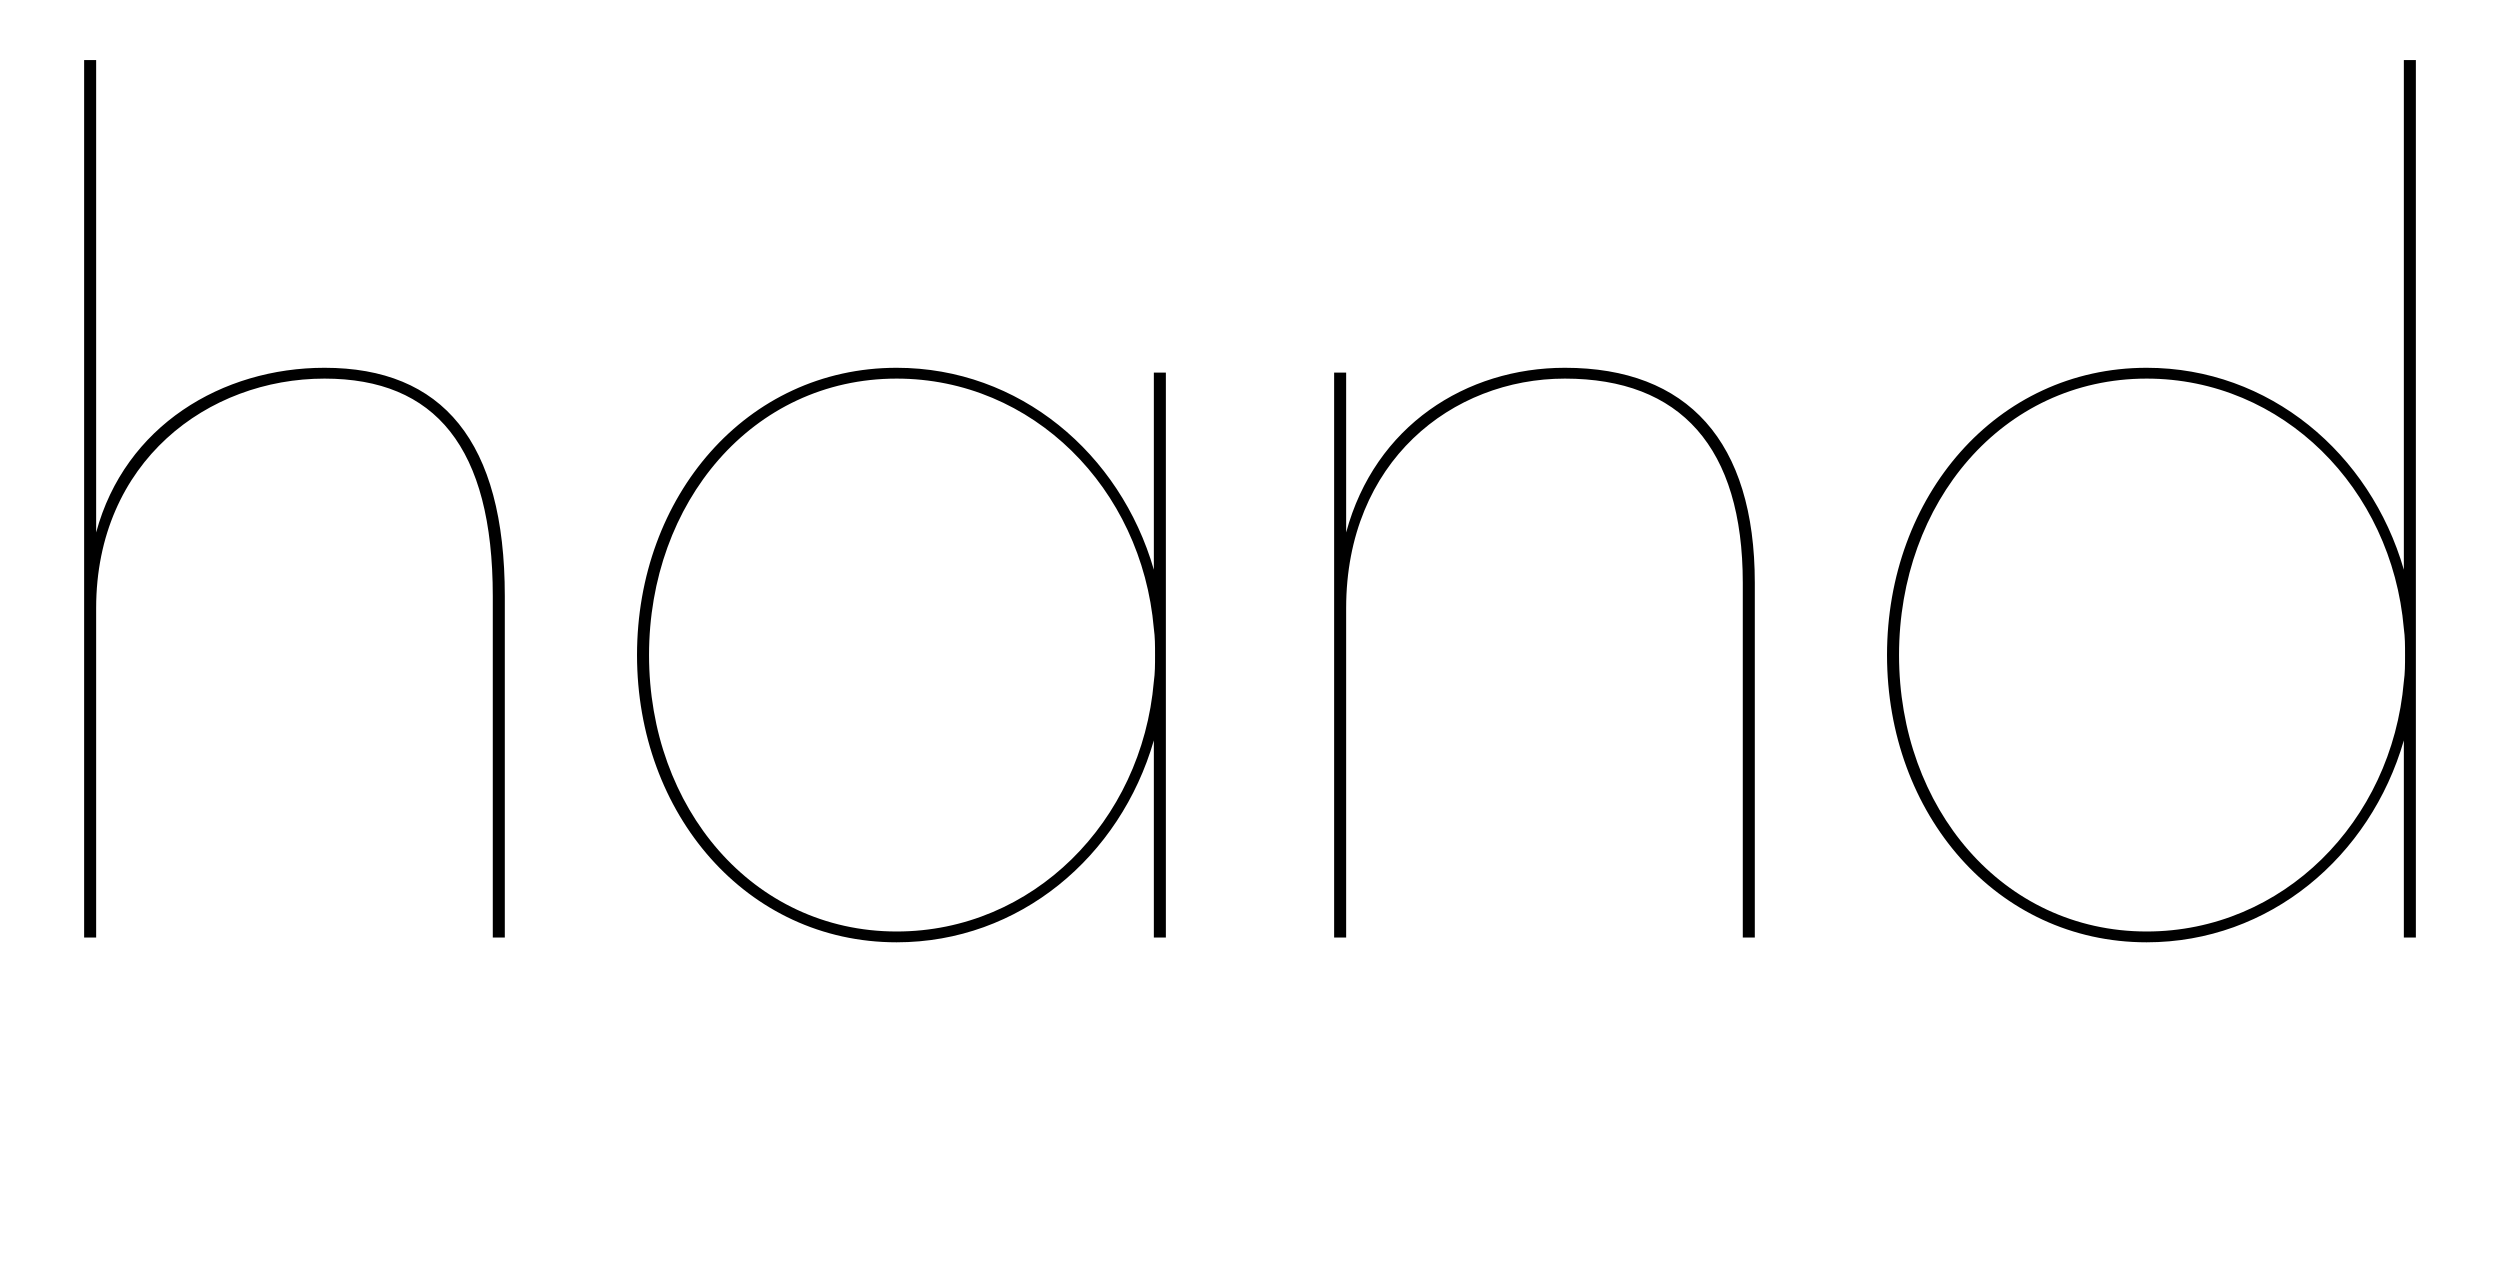
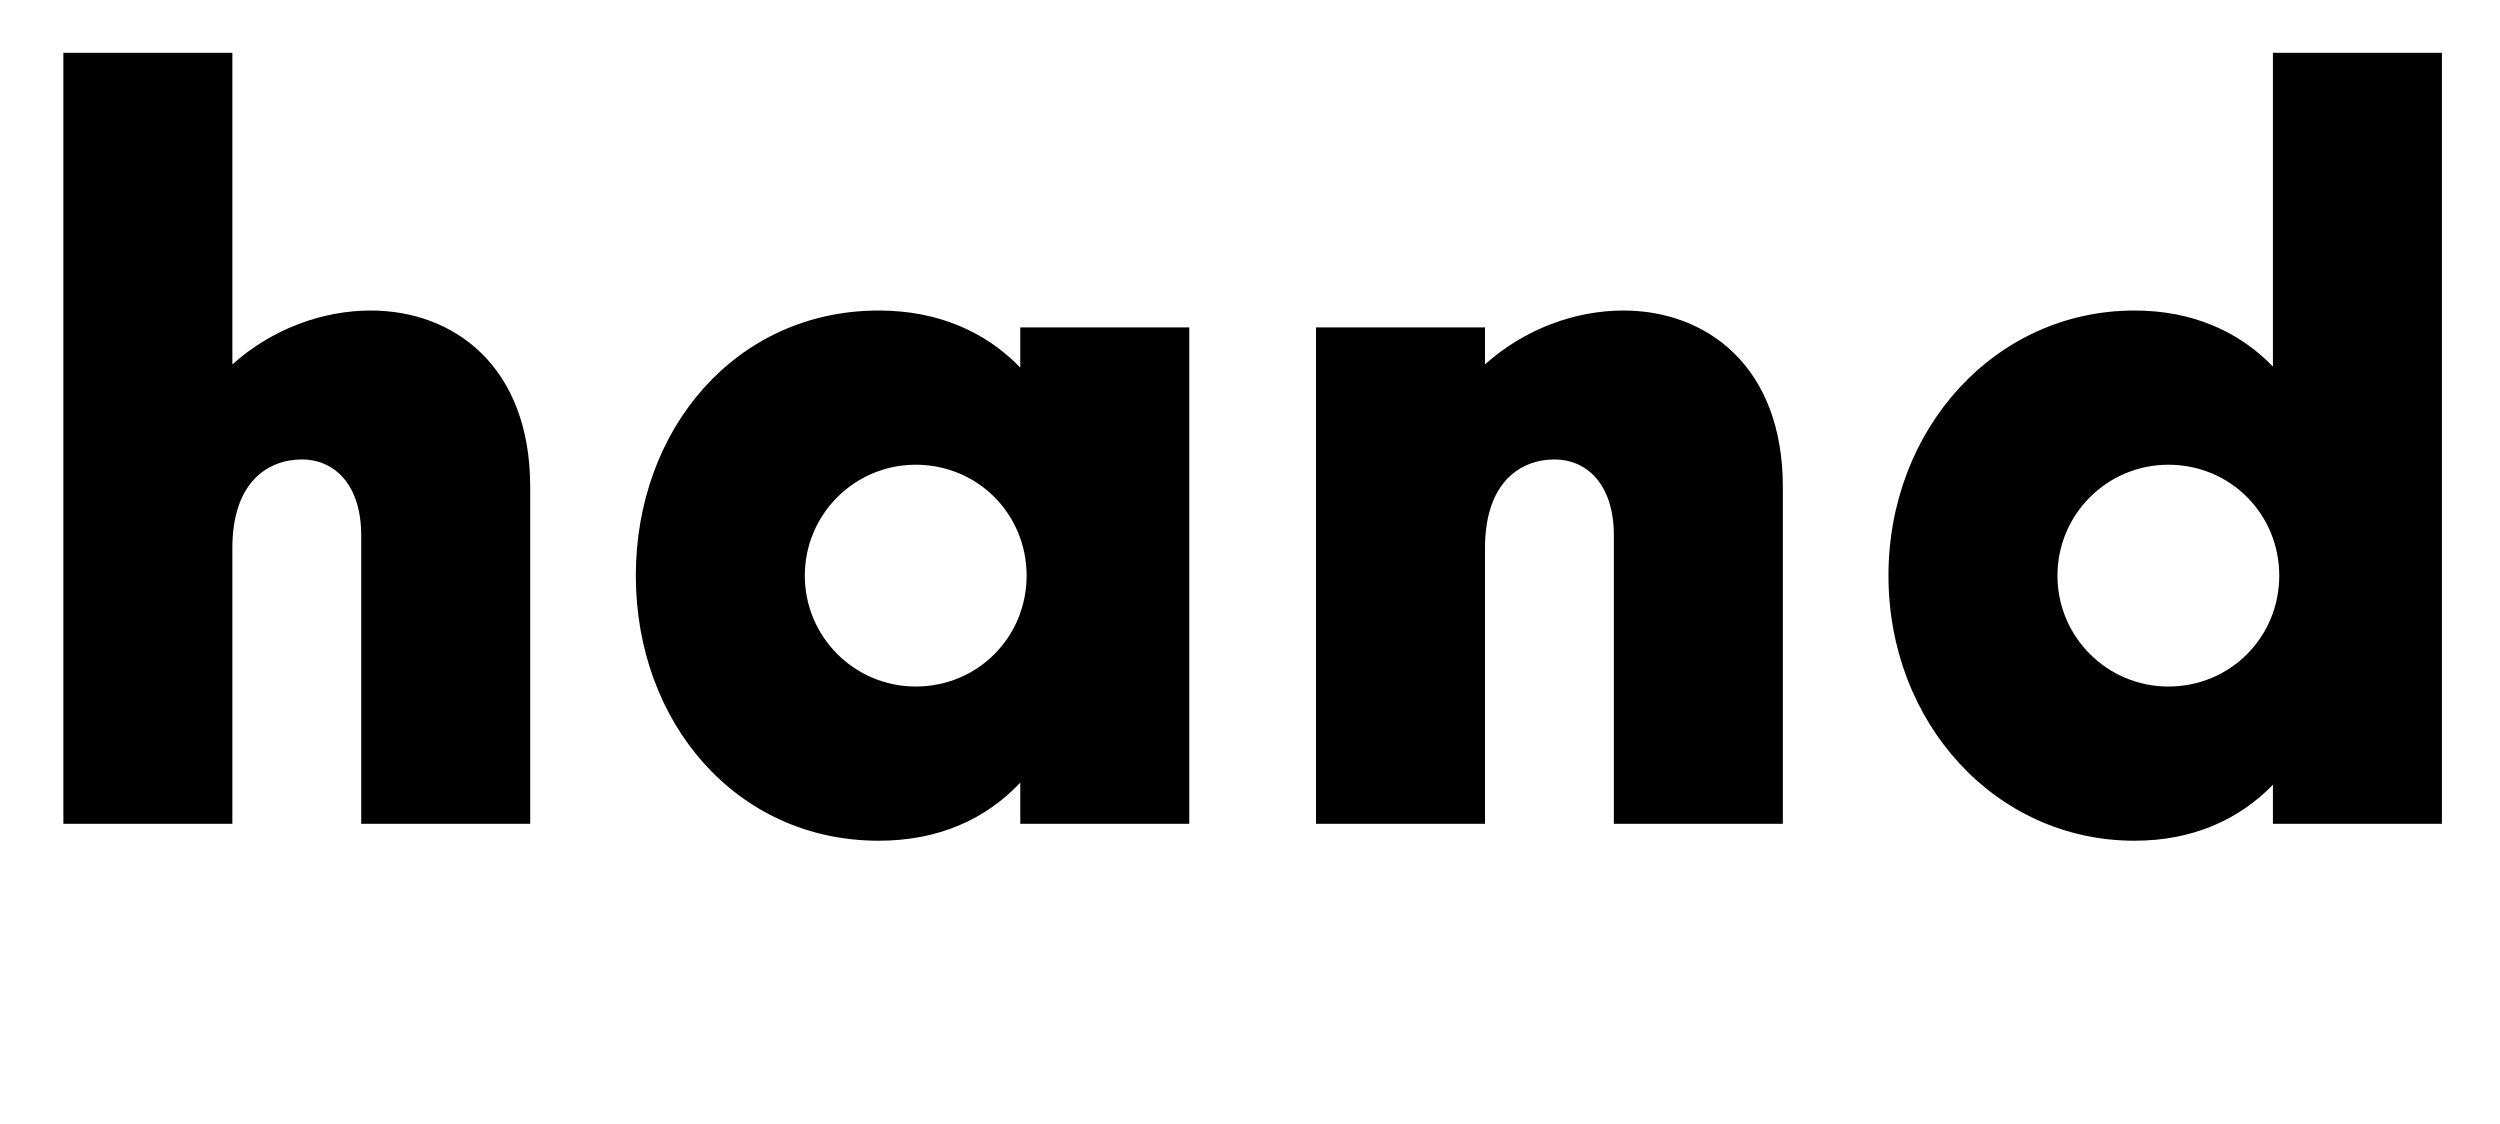
- <svg xmlns="http://www.w3.org/2000/svg" width="2080" height="1064.002">
-   <path d="M70 780.002h10v-274c0-122 93-191 190-191 92 0 140 57 140 181v284h10v-284c0-129-52-190-150-190-85 0-166 48-190 137v-393H70zm676 4c102 0 186-71 214-168v164h10v-470h-10v164c-28-97-112-168-214-168-125 0-216 107-216 239s91 239 216 239zm-206-239c0-127 86-230 206-230 113 0 204 91 214 208 1 7 1 14 1 22s0 15-1 22c-10 117-101 208-214 208-120 0-206-103-206-230zm570 235h10v-274c0-122 88-191 182-191 96 0 148 57 148 170v295h10v-295c0-118-56-179-158-179-82 0-158 48-182 137v-133h-10zm676 4c102 0 186-71 214-168v164h10v-730h-10v424c-28-97-112-168-214-168-125 0-216 107-216 239s91 239 216 239zm-206-239c0-127 86-230 206-230 113 0 204 91 214 208 1 7 1 14 1 22s0 15-1 22c-10 117-101 208-214 208-120 0-206-103-206-230zm0 0" />
+ <svg xmlns="http://www.w3.org/2000/svg" width="2367" height="1064.002">
+   <path d="M60 780.002h160v-261c0-63 34-84 66-84 29 0 56 22 56 72v273h160v-319c0-114-72-167-151-167-45 0-93 17-131 51v-295H60zm772 16c56 0 101-20 134-55v39h160v-470H966v38c-33-34-78-54-134-54-135 0-230 112-230 251s95 251 230 251zm-70-251c0-58 47-105 105-105 59 0 105 47 105 105s-46 105-105 105c-58 0-105-47-105-105zm484 235h160v-261c0-63 34-84 66-84 29 0 56 22 56 72v273h160v-319c0-114-72-167-151-167-45 0-93 17-131 51v-35h-160zm775 16c55 0 99-20 131-53v37h160v-730h-160v297c-32-33-76-53-131-53-132 0-233 112-233 251s101 251 233 251zm-73-251c0-58 47-105 105-105 59 0 105 47 105 105s-46 105-105 105c-58 0-105-47-105-105zm0 0" />
</svg>
